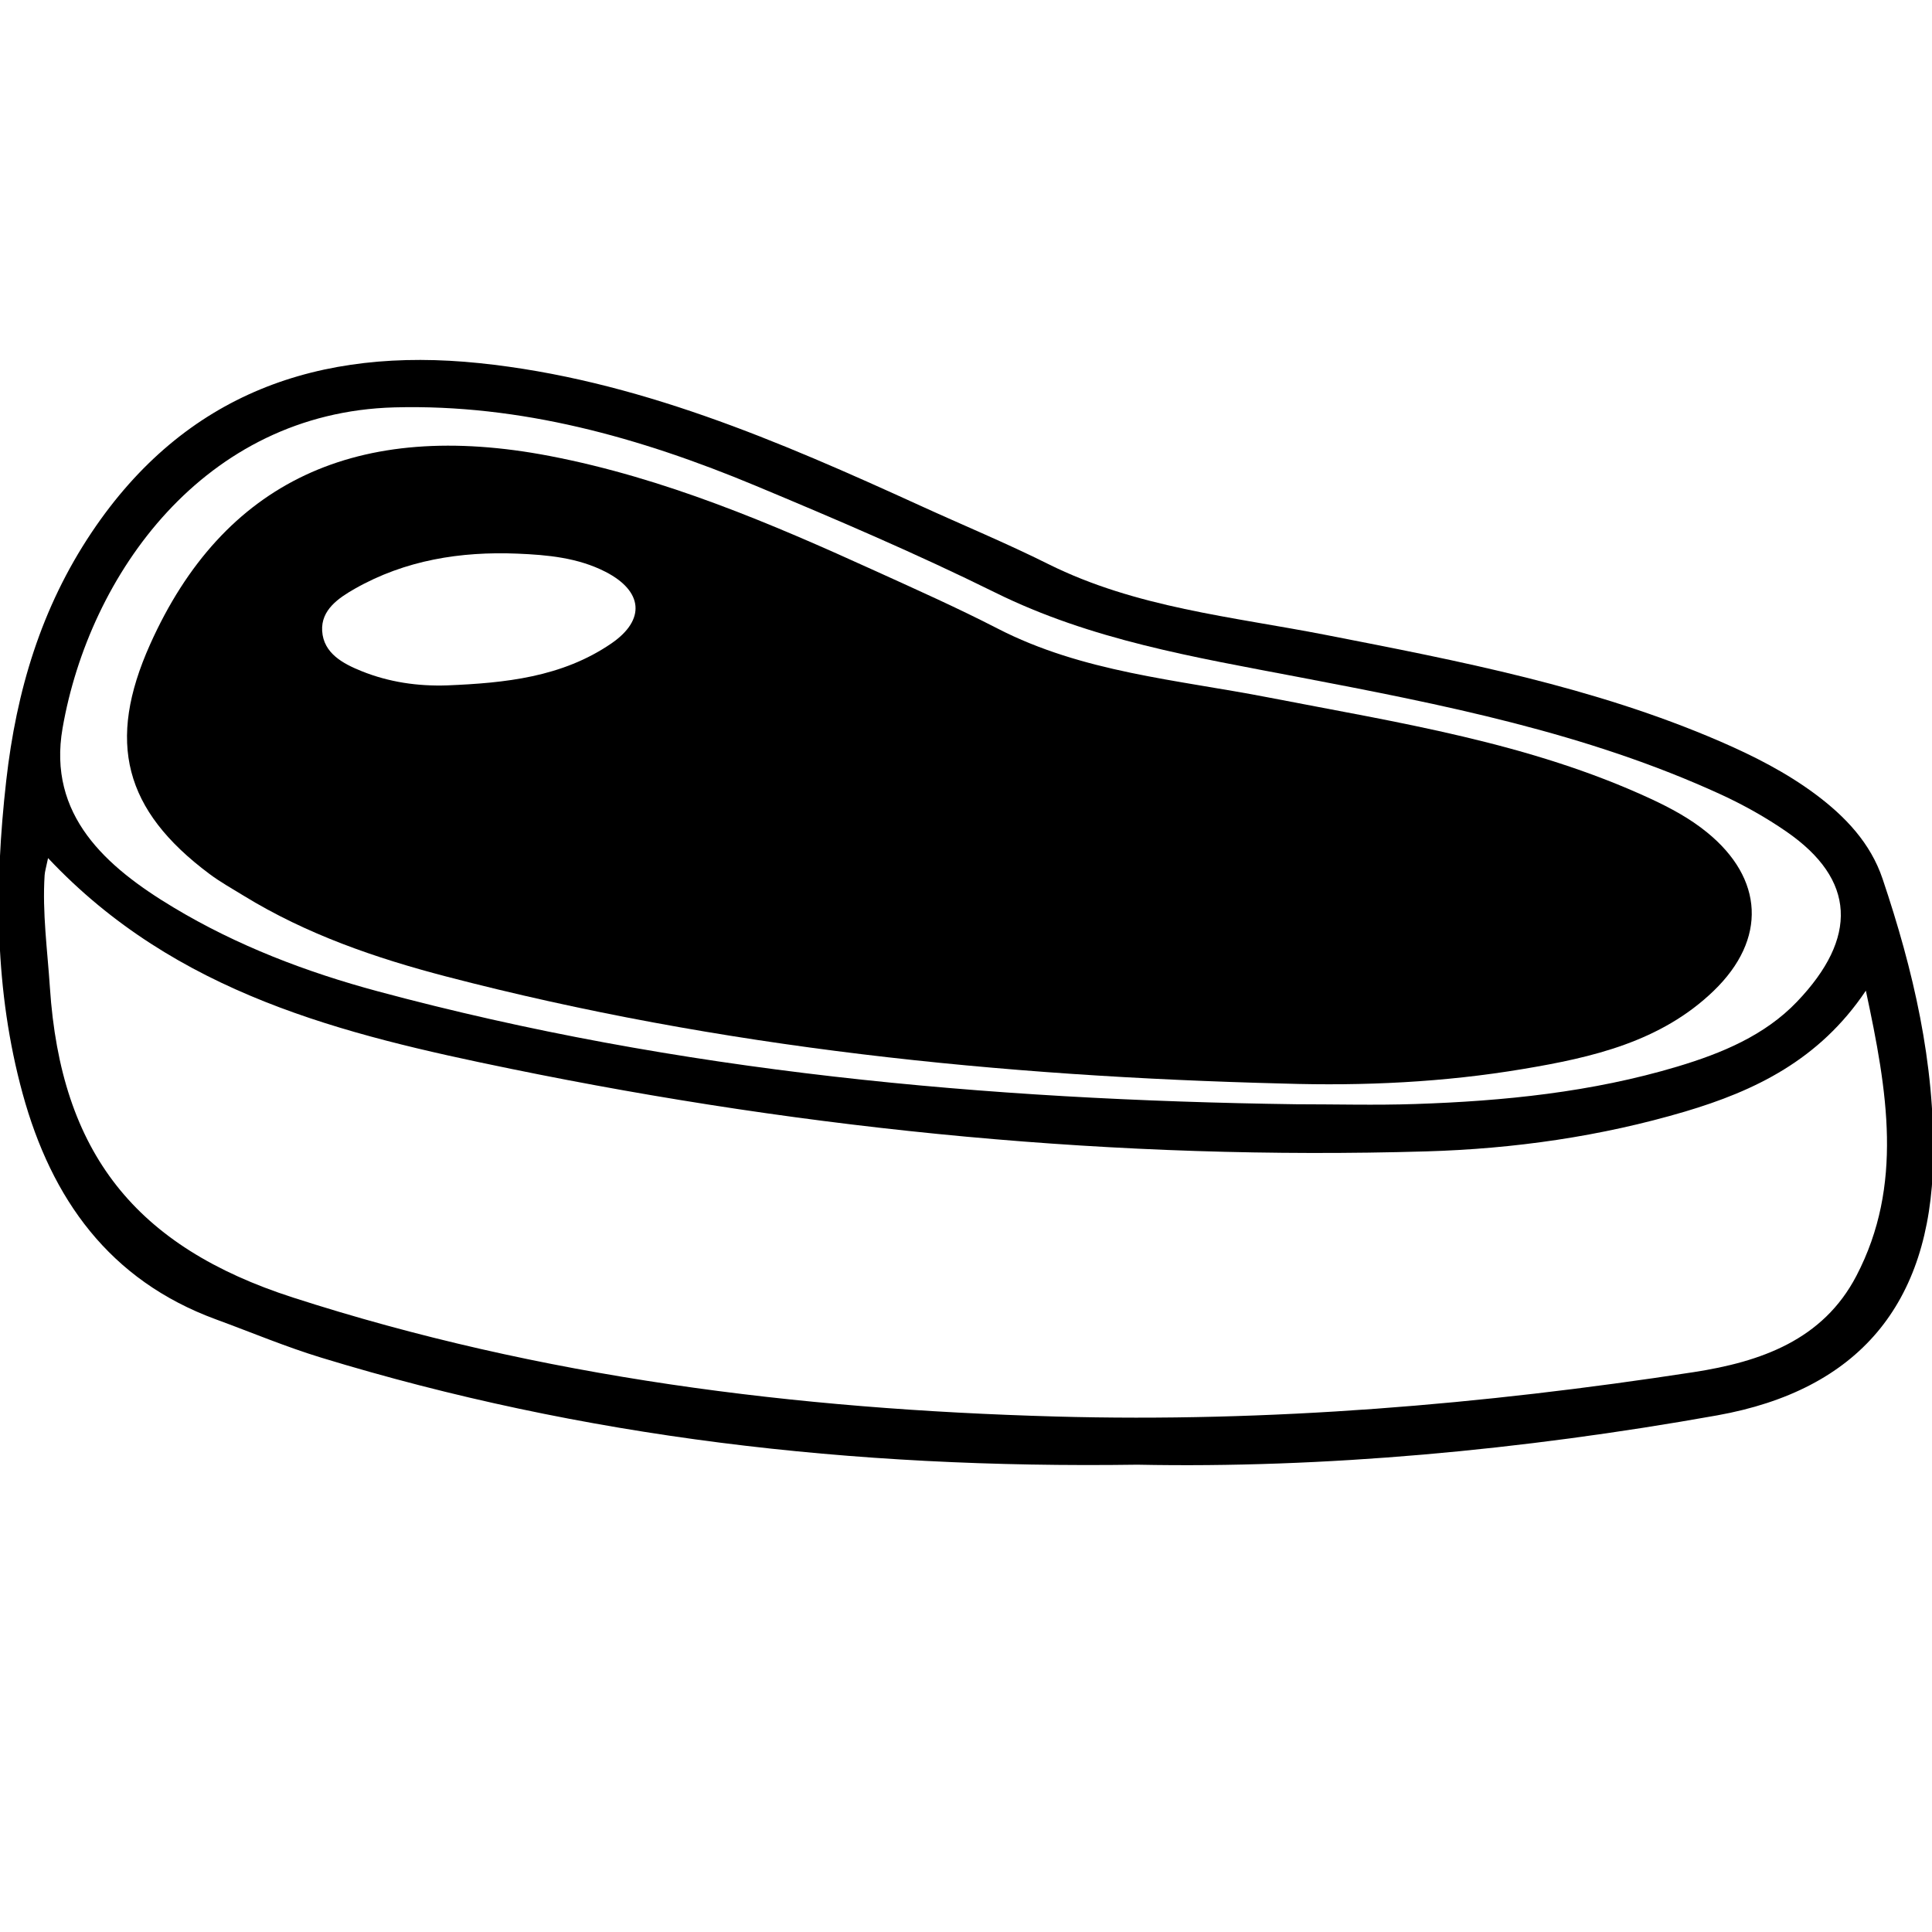
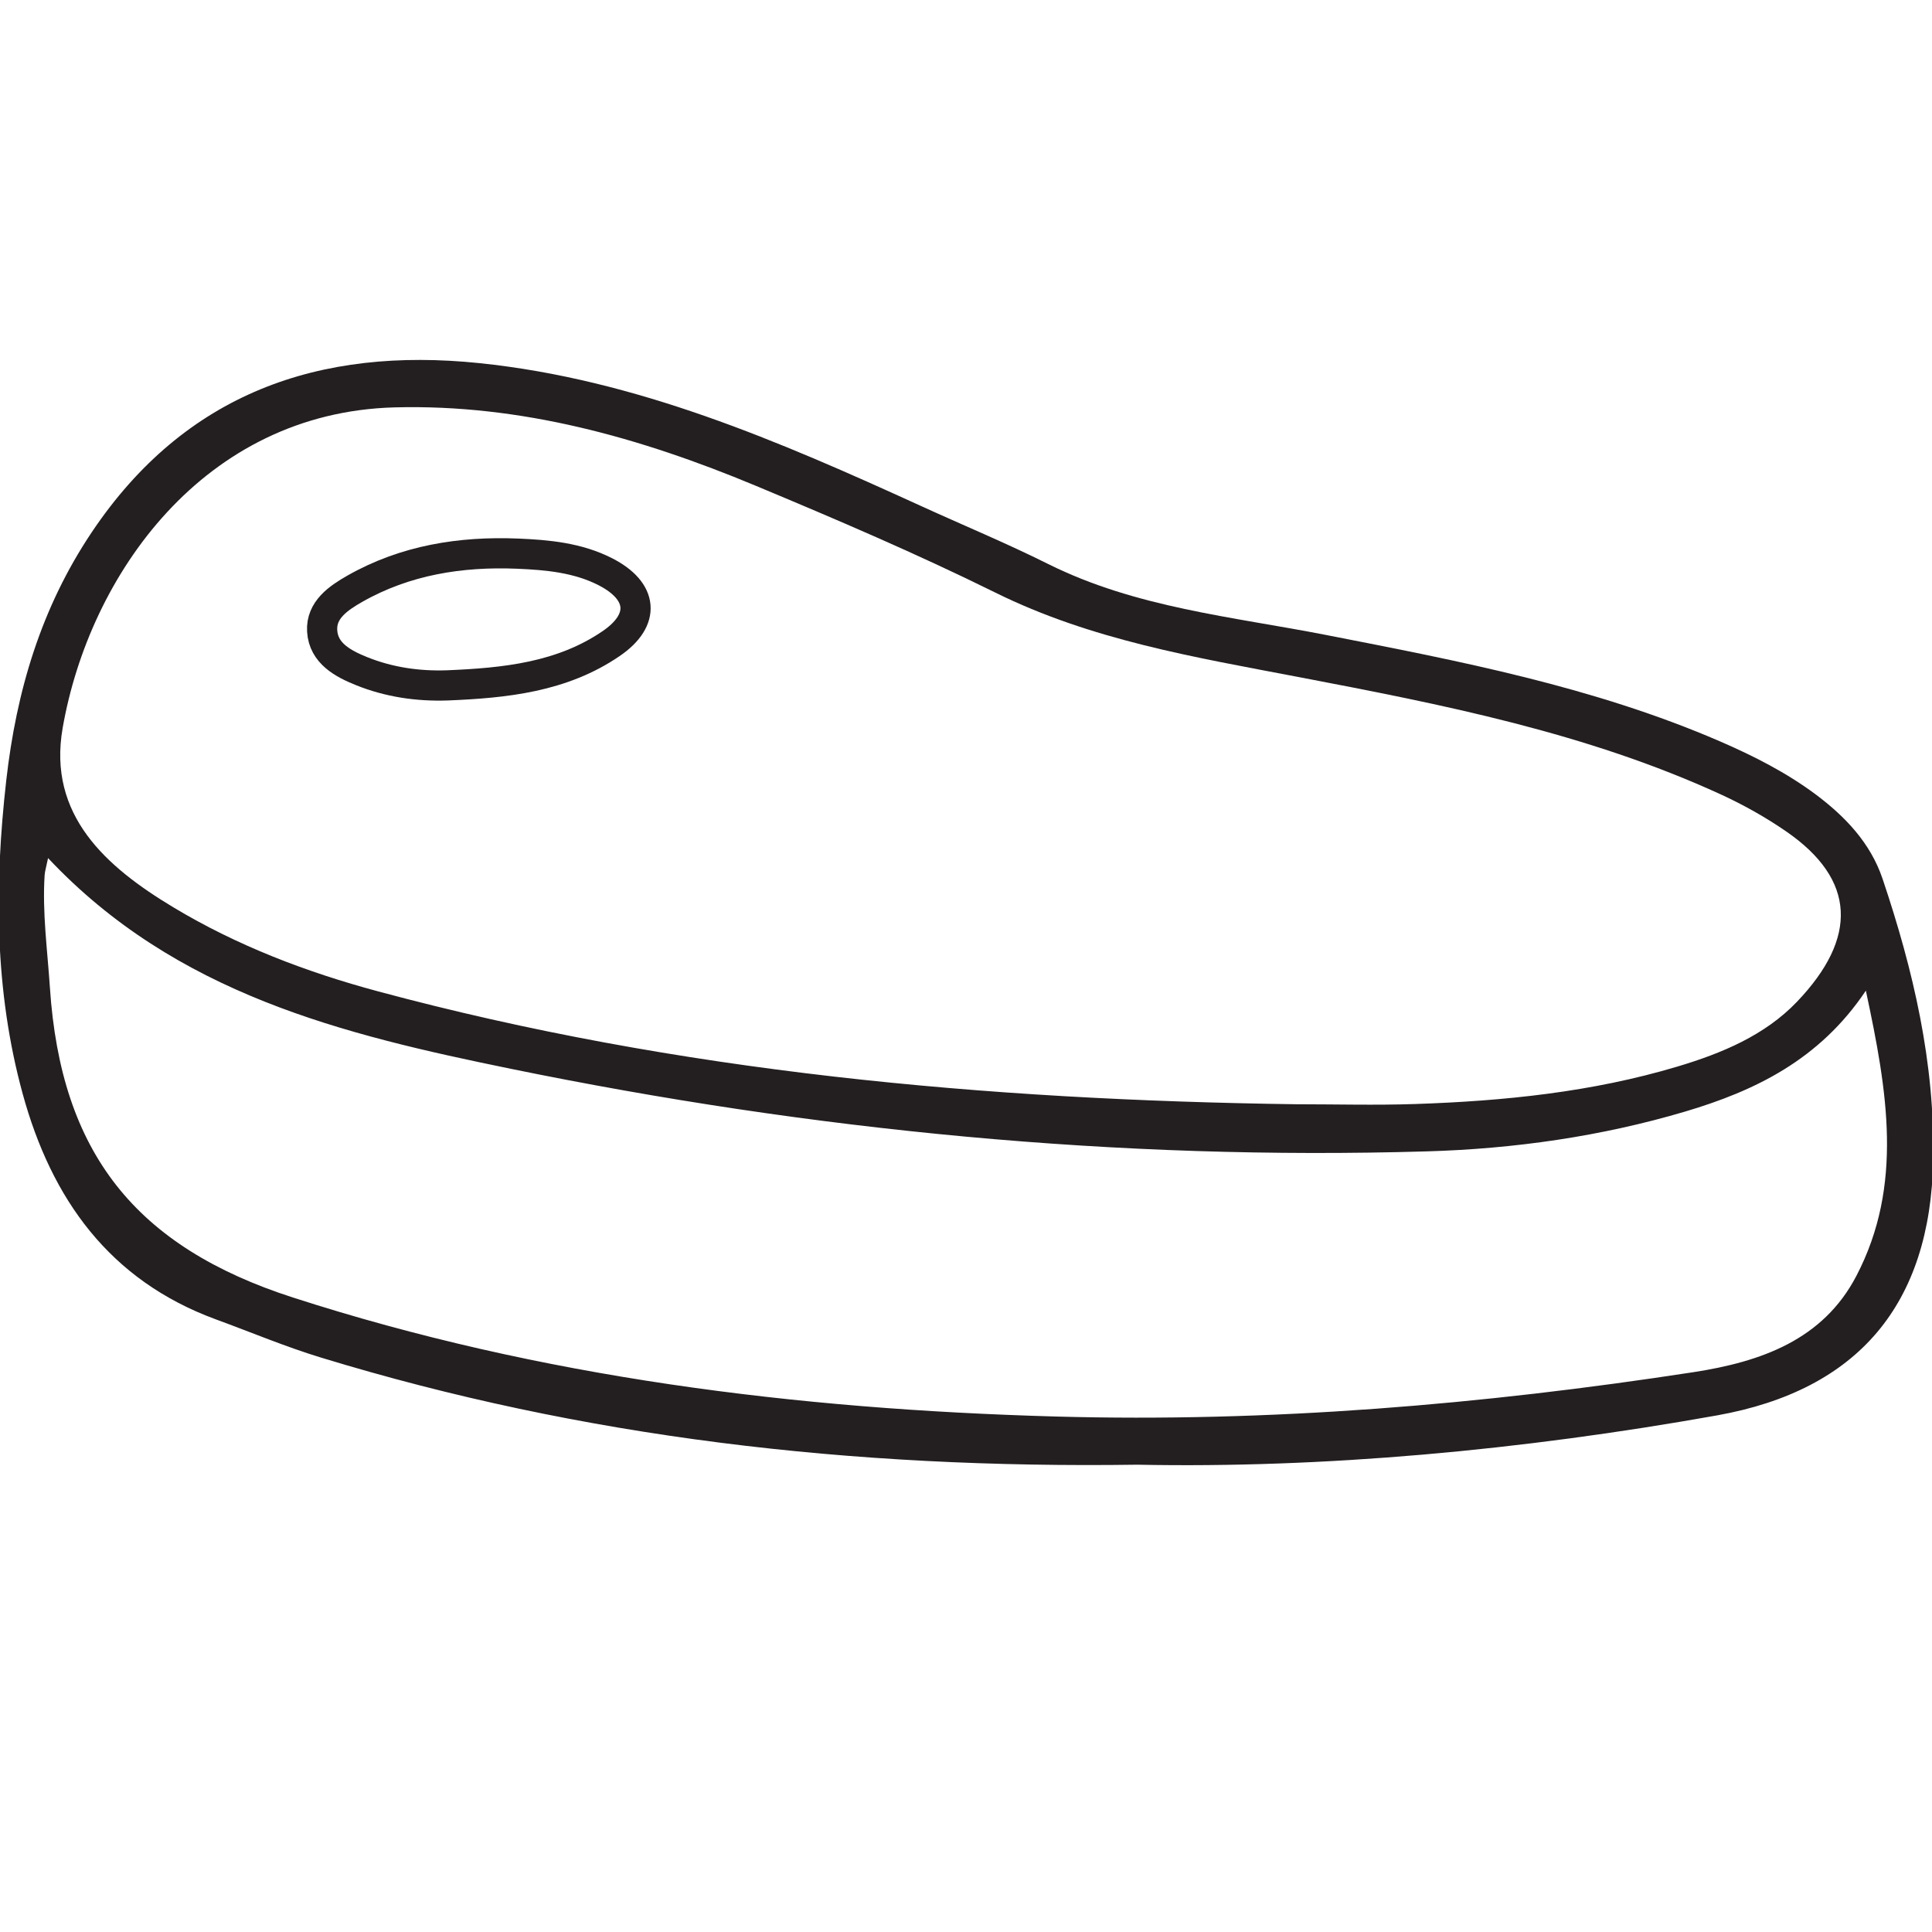
<svg xmlns="http://www.w3.org/2000/svg" version="1.1" x="0px" y="0px" width="64px" height="64px" viewBox="0 0 64 64" enable-background="new 0 0 64 64" xml:space="preserve">
-   <path fill-rule="evenodd" clip-rule="evenodd" d="M37.68,48.52c-9.495,0.134-18.371-0.901-27.029-3.543  c-1.186-0.361-2.335-0.845-3.5-1.272c-3.529-1.296-5.445-3.99-6.4-7.473c-0.934-3.41-0.94-6.873-0.545-10.37  c0.335-2.97,1.157-5.729,2.832-8.229c3.091-4.612,7.539-6.152,12.839-5.604c5.192,0.536,9.922,2.583,14.611,4.723  c1.413,0.646,2.851,1.241,4.239,1.934c2.9,1.444,6.082,1.74,9.189,2.346c4.439,0.867,8.881,1.719,13.064,3.528  c1.113,0.482,2.189,1.028,3.164,1.754c0.984,0.735,1.82,1.612,2.219,2.799c1.018,3.023,1.738,6.101,1.676,9.325  c-0.094,4.763-2.475,7.609-7.156,8.448C50.379,48.048,43.826,48.643,37.68,48.52z M1.592,28.425  c-0.064,0.313-0.106,0.44-0.114,0.569c-0.079,1.246,0.093,2.479,0.175,3.718c0.363,5.481,2.835,8.587,8.054,10.271  c8.216,2.652,16.675,3.701,25.26,3.941c7.09,0.198,14.129-0.393,21.131-1.469c2.229-0.343,4.289-1.063,5.398-3.192  c1.566-3.003,1.027-6.118,0.313-9.446c-1.541,2.3-3.689,3.322-5.99,4.005c-2.785,0.824-5.662,1.234-8.566,1.319  c-10.219,0.3-20.338-0.688-30.334-2.736C11.377,34.269,5.83,32.934,1.592,28.425z M42.941,36.58c1.313,0,2.625,0.036,3.938-0.008  c2.938-0.097,5.852-0.392,8.682-1.239c1.473-0.441,2.9-1.033,3.967-2.15c2.025-2.118,1.955-4.046-0.355-5.638  c-0.678-0.468-1.408-0.877-2.158-1.223c-4.463-2.051-9.248-2.987-14.025-3.899c-3.426-0.654-6.844-1.221-10.025-2.795  c-2.597-1.283-5.268-2.425-7.943-3.541c-3.819-1.592-7.773-2.704-11.954-2.592C6.752,13.665,2.958,19.04,2.073,24.119  c-0.503,2.884,1.438,4.598,3.669,5.938c2.113,1.271,4.408,2.146,6.782,2.784C22.486,35.521,32.67,36.437,42.941,36.58z" />
-   <path fill-rule="evenodd" clip-rule="evenodd" d="M42.51,35.894c-9.363-0.236-18.641-1.176-27.731-3.547  c-2.336-0.609-4.625-1.397-6.707-2.675c-0.382-0.234-0.776-0.454-1.134-0.722c-2.832-2.114-3.413-4.374-1.967-7.601  c2.42-5.405,6.866-7.47,13.244-6.243c3.799,0.731,7.313,2.228,10.8,3.815c1.351,0.614,2.708,1.219,4.025,1.897  c2.824,1.456,5.947,1.696,8.984,2.287c4.295,0.835,8.639,1.493,12.662,3.358c0.658,0.306,1.293,0.647,1.861,1.11  c1.877,1.526,1.994,3.538,0.223,5.248c-1.75,1.689-4.027,2.209-6.316,2.591C47.83,35.853,45.176,35.978,42.51,35.894z   M14.821,22.704c1.908-0.079,3.799-0.27,5.431-1.389c1.146-0.786,1.046-1.736-0.192-2.372c-0.917-0.471-1.93-0.562-2.919-0.603  c-1.88-0.077-3.716,0.213-5.384,1.161c-0.541,0.308-1.127,0.702-1.085,1.399c0.044,0.743,0.695,1.087,1.307,1.333  C12.882,22.597,13.839,22.738,14.821,22.704z" />
+   <g>
+     <path fill="#231F20" d="M37.68,48.52c-9.495,0.135-18.371-0.9-27.029-3.543c-1.186-0.36-2.335-0.845-3.5-1.271   c-3.529-1.296-5.445-3.99-6.4-7.473c-0.934-3.41-0.94-6.874-0.545-10.371c0.335-2.97,1.157-5.729,2.832-8.229   c3.091-4.612,7.539-6.152,12.839-5.604c5.192,0.536,9.922,2.583,14.611,4.723c1.413,0.646,2.851,1.241,4.239,1.934   c2.9,1.444,6.082,1.74,9.189,2.346c4.439,0.867,8.881,1.719,13.064,3.528c1.112,0.482,2.188,1.028,3.164,1.754   c0.983,0.735,1.819,1.612,2.219,2.799c1.018,3.023,1.738,6.101,1.676,9.325c-0.094,4.764-2.475,7.609-7.156,8.448   C50.379,48.048,43.826,48.643,37.68,48.52z M1.592,28.425c-0.064,0.313-0.106,0.44-0.114,0.569   c-0.079,1.246,0.093,2.479,0.175,3.718c0.363,5.481,2.835,8.587,8.054,10.271c8.216,2.652,16.675,3.701,25.26,3.941   c7.09,0.198,14.129-0.393,21.131-1.469c2.229-0.344,4.289-1.063,5.398-3.191c1.566-3.004,1.027-6.119,0.313-9.447   c-1.541,2.301-3.688,3.322-5.99,4.006c-2.784,0.824-5.661,1.234-8.565,1.318c-10.219,0.301-20.338-0.688-30.334-2.736   C11.377,34.27,5.83,32.934,1.592,28.425z M42.941,36.58c1.313,0,2.625,0.036,3.938-0.008c2.938-0.098,5.852-0.393,8.682-1.239   c1.474-0.44,2.9-1.033,3.967-2.149c2.025-2.119,1.955-4.046-0.354-5.639c-0.678-0.468-1.407-0.877-2.157-1.223   c-4.464-2.051-9.248-2.987-14.025-3.899c-3.426-0.654-6.844-1.221-10.025-2.795c-2.597-1.283-5.268-2.425-7.943-3.541   c-3.819-1.592-7.773-2.704-11.954-2.592c-6.316,0.17-10.11,5.545-10.995,10.624c-0.503,2.884,1.438,4.598,3.669,5.938   c2.113,1.271,4.408,2.146,6.782,2.784C22.486,35.521,32.67,36.438,42.941,36.58z" />
+     <path fill="none" stroke="#231F20" stroke-miterlimit="10" d="M14.821,22.704c1.908-0.079,3.799-0.27,5.431-1.389   c1.146-0.786,1.046-1.736-0.192-2.372c-0.917-0.471-1.93-0.562-2.919-0.603c-1.88-0.077-3.716,0.213-5.384,1.161   c-0.541,0.308-1.127,0.702-1.085,1.399c0.044,0.743,0.695,1.087,1.307,1.333C12.882,22.597,13.839,22.738,14.821,22.704z" />
+   </g>
</svg>
